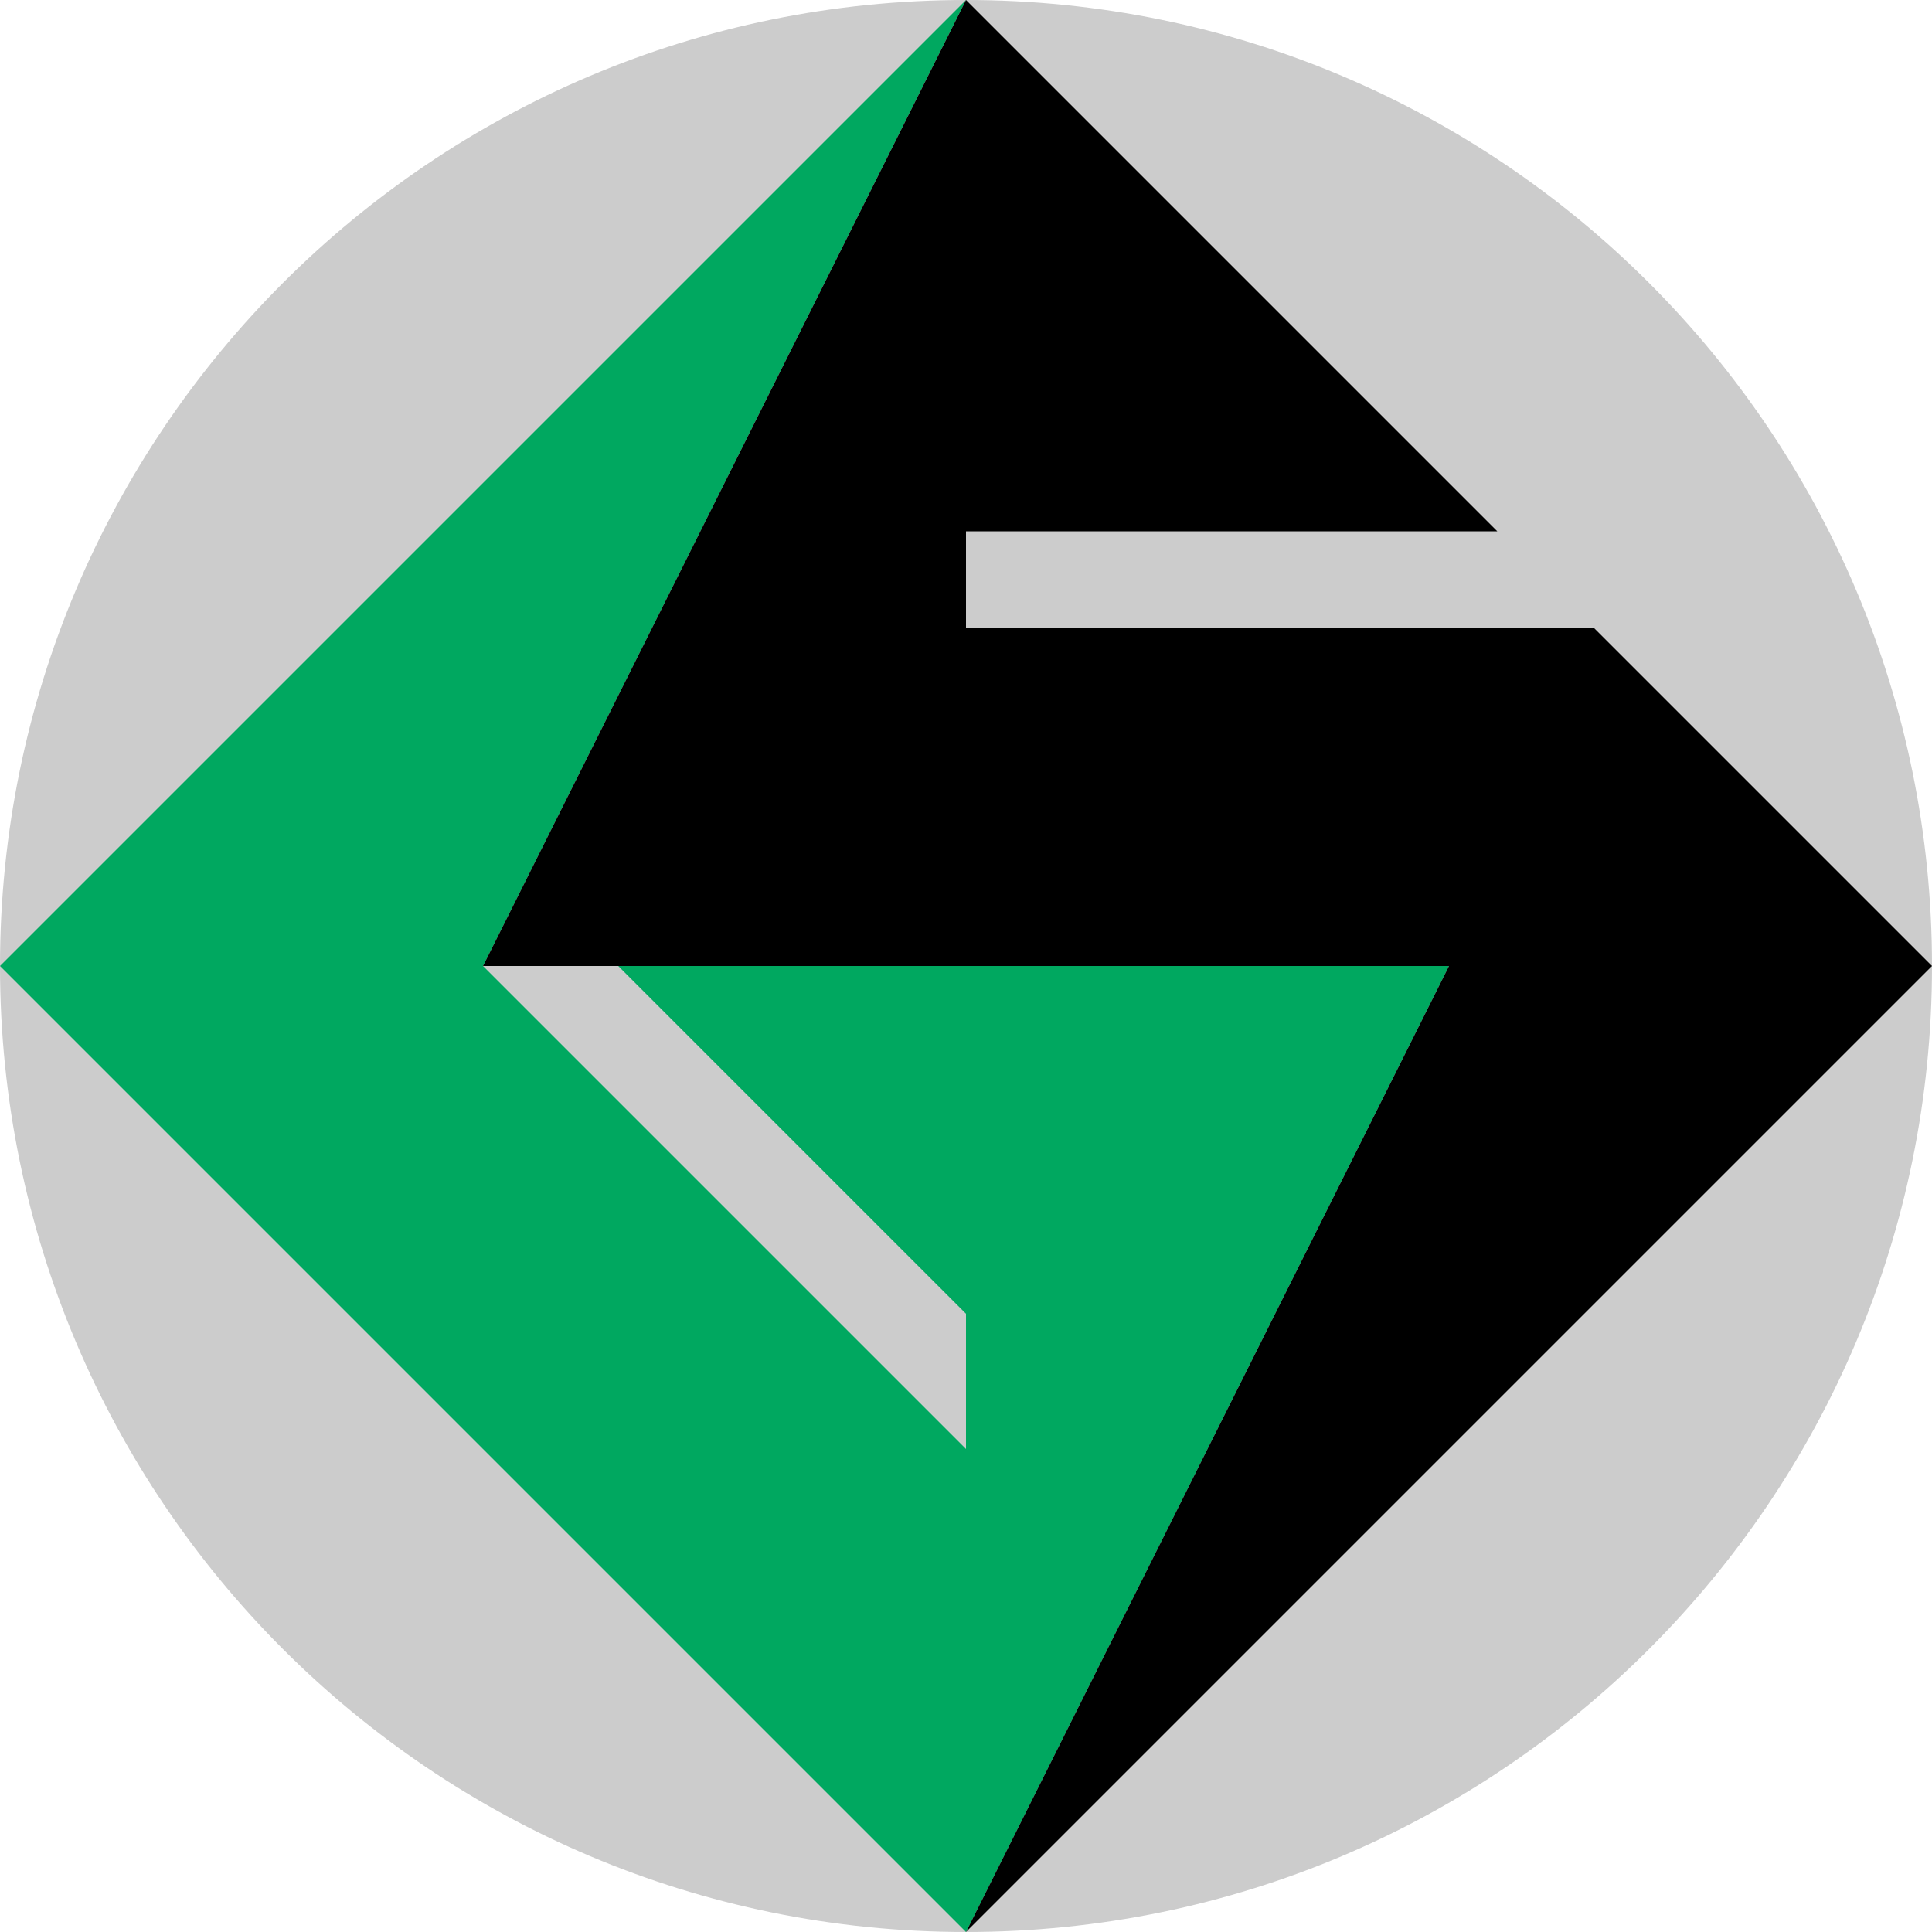
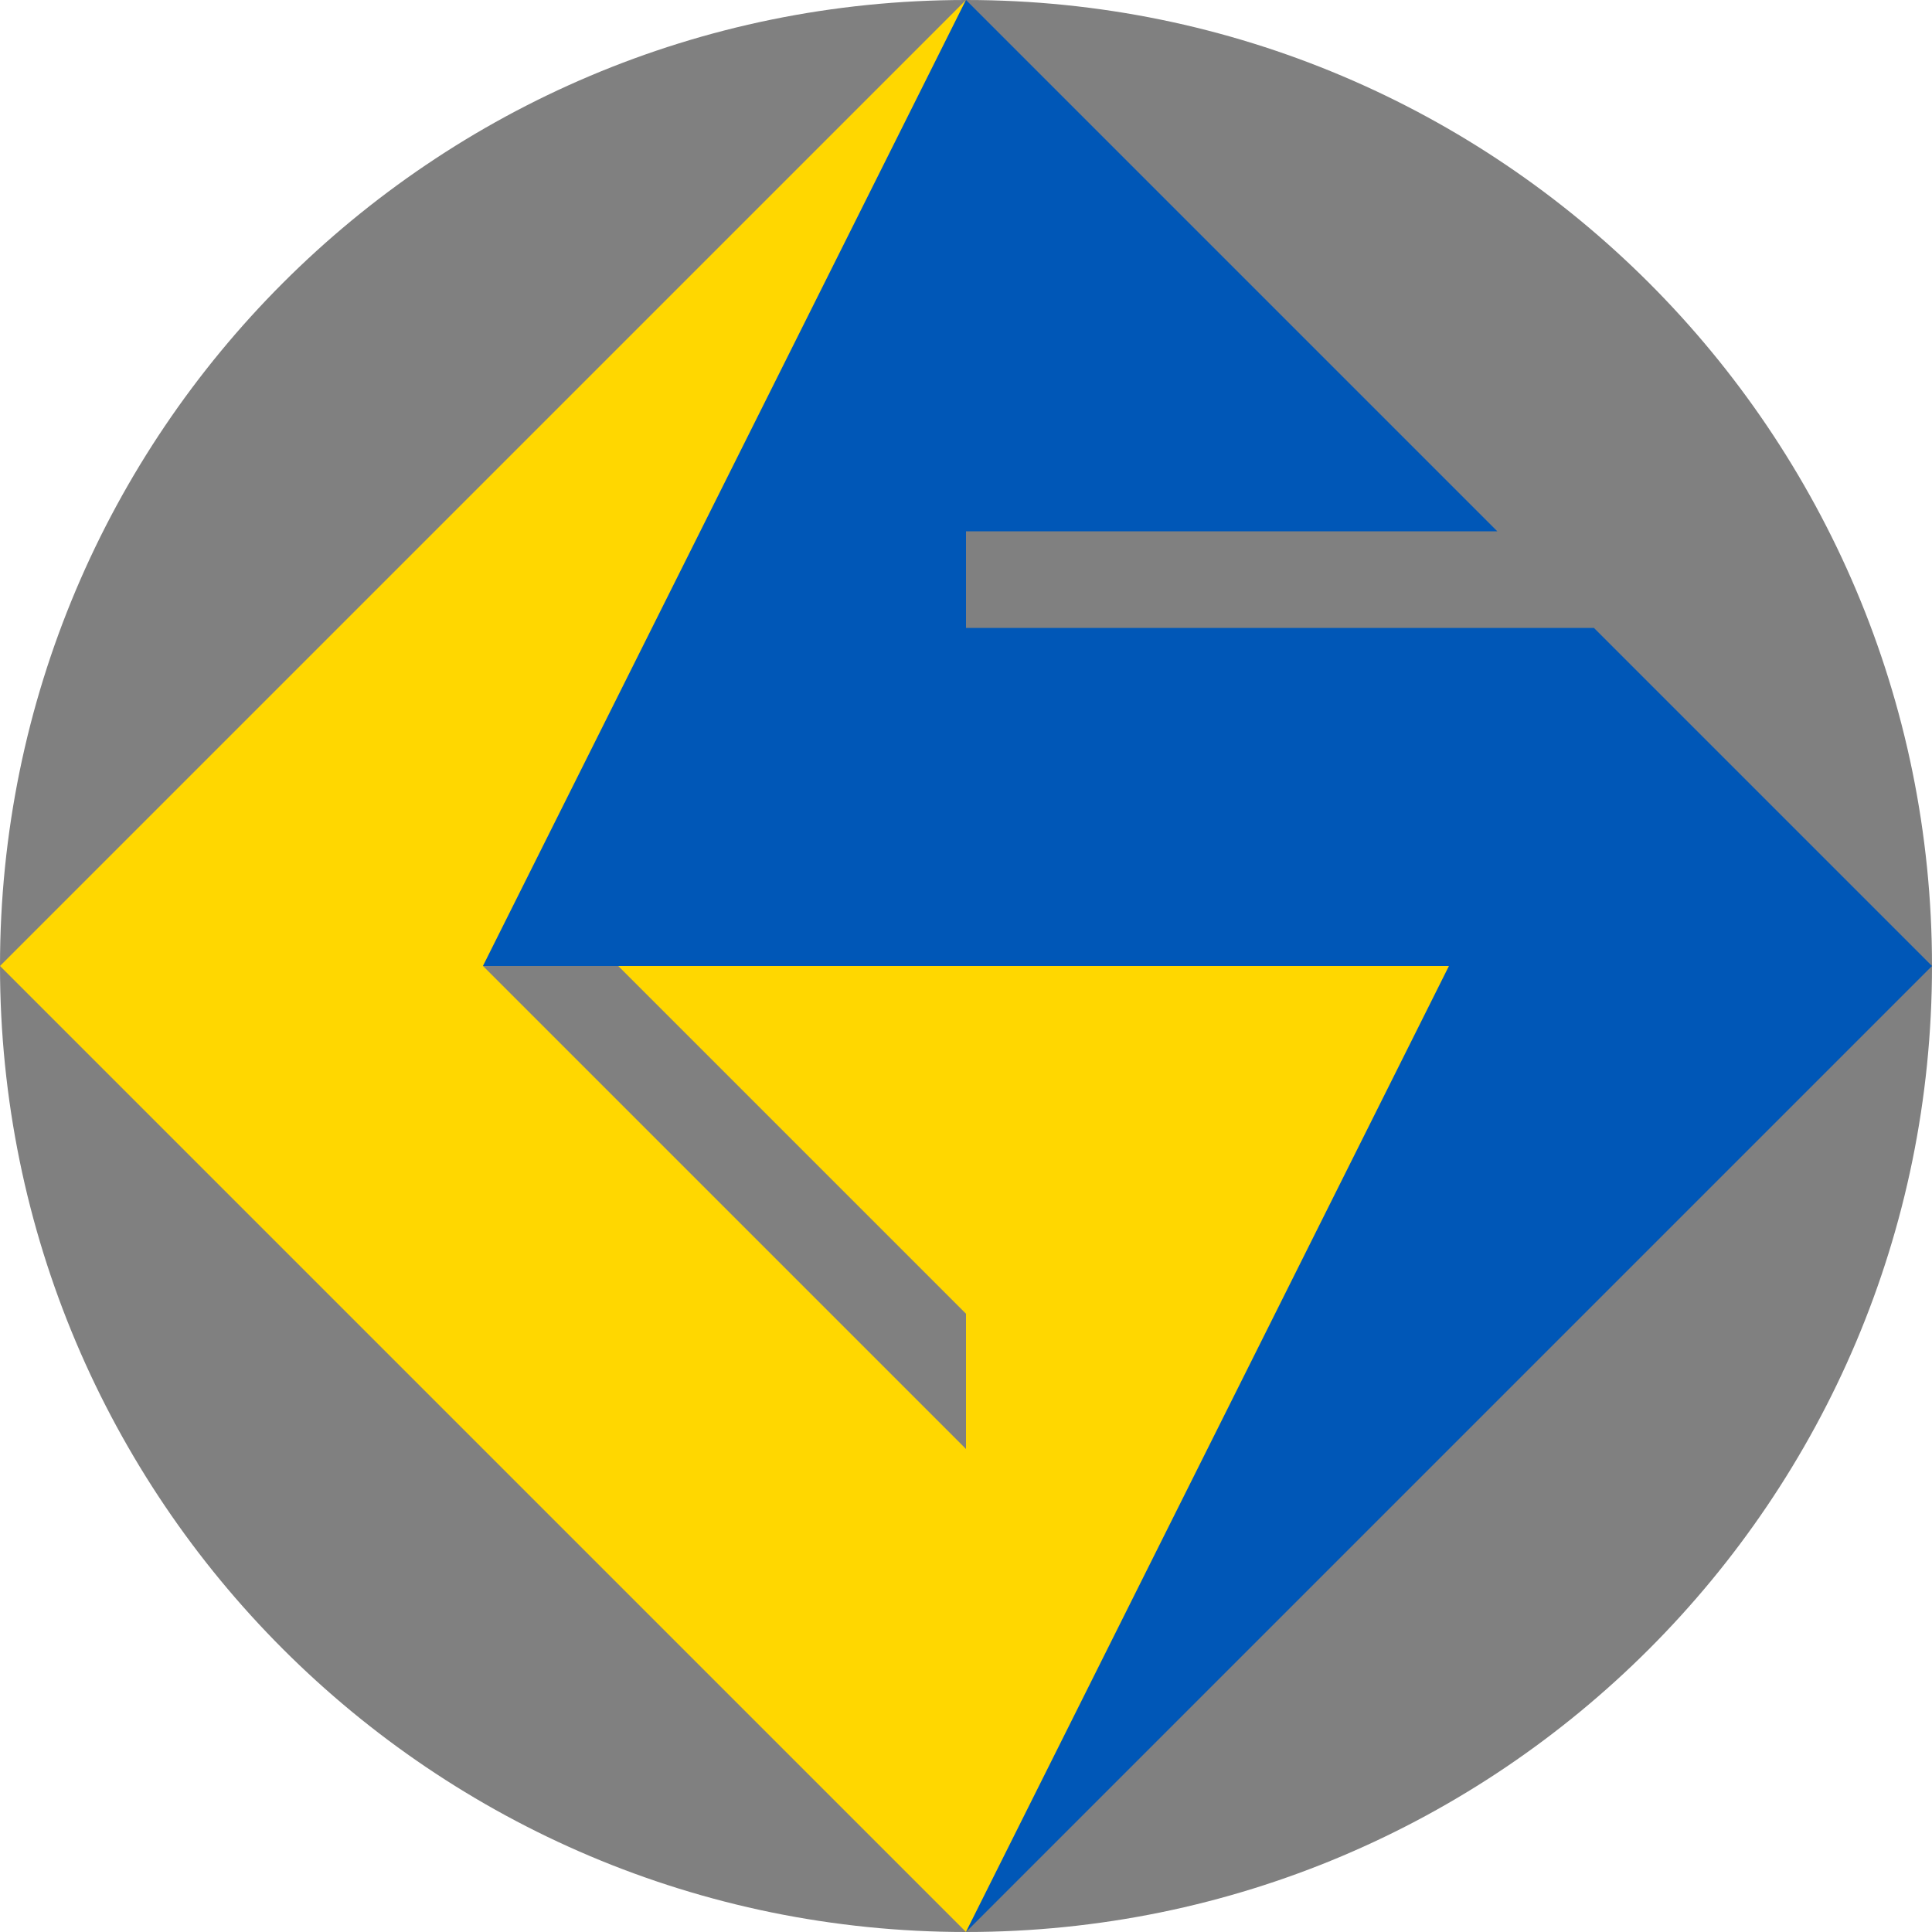
<svg xmlns="http://www.w3.org/2000/svg" width="200" height="200" viewBox="0 0 200 200" preserveAspectRatio="true" version="1.1">
-   <circle fill="#CCCCCC" cx="100" cy="100" r="100" />
-   <polygon fill="#00A860" points="100,0 0,100 100,200 150,100 64,100 100,136 100,150 50,100" />
-   <polygon fill="black" points="100,0 50,100 150,100 100,200 200,100 165,65 100,65 100,55 155,55" />
+   <circle fill="#808080" cx="100" cy="100" r="100" />
+   <polygon fill="#FFD700" points="100,0 0,100 100,200 150,100 64,100 100,136 100,150 50,100" />
+   <polygon fill="#0057B7" points="100,0 50,100 150,100 100,200 200,100 165,65 100,65 100,55 155,55" />
</svg>
